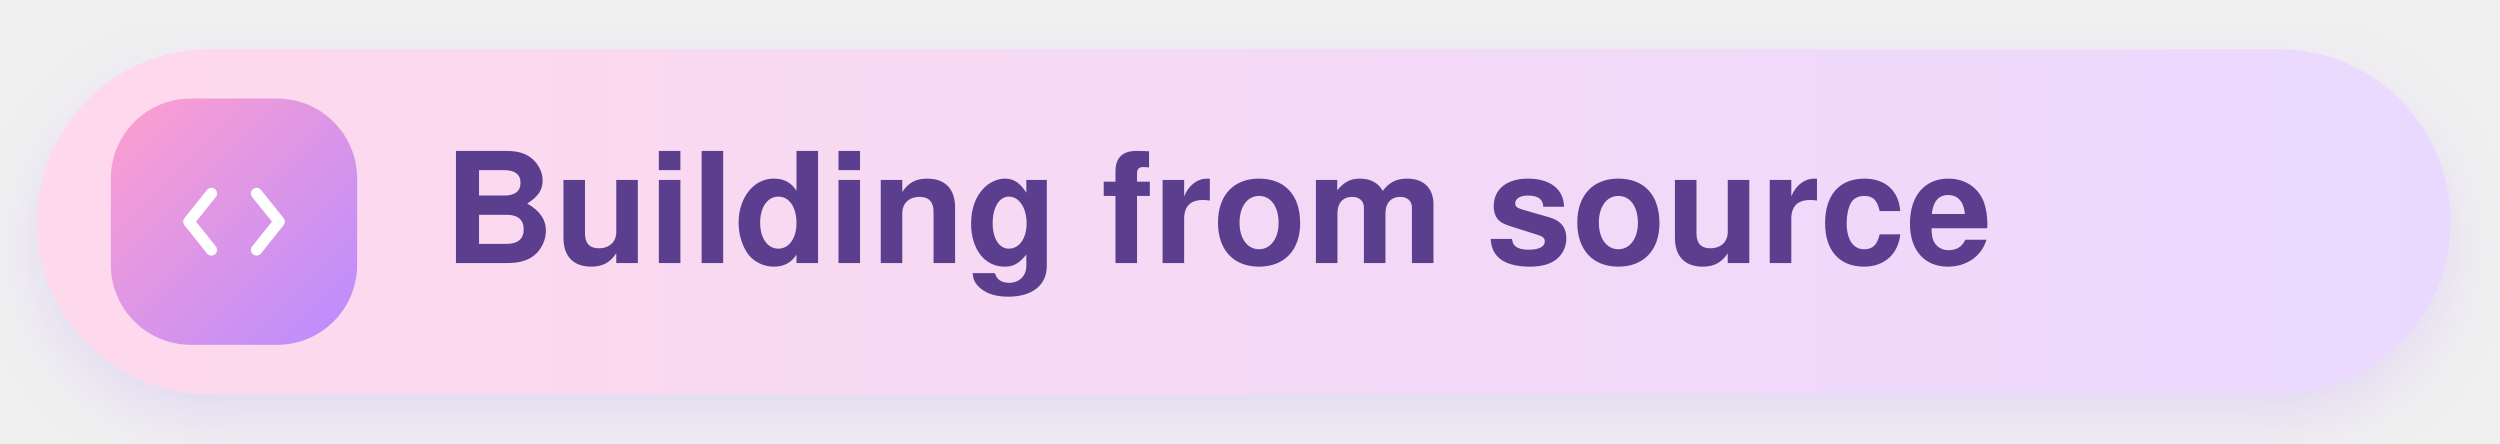
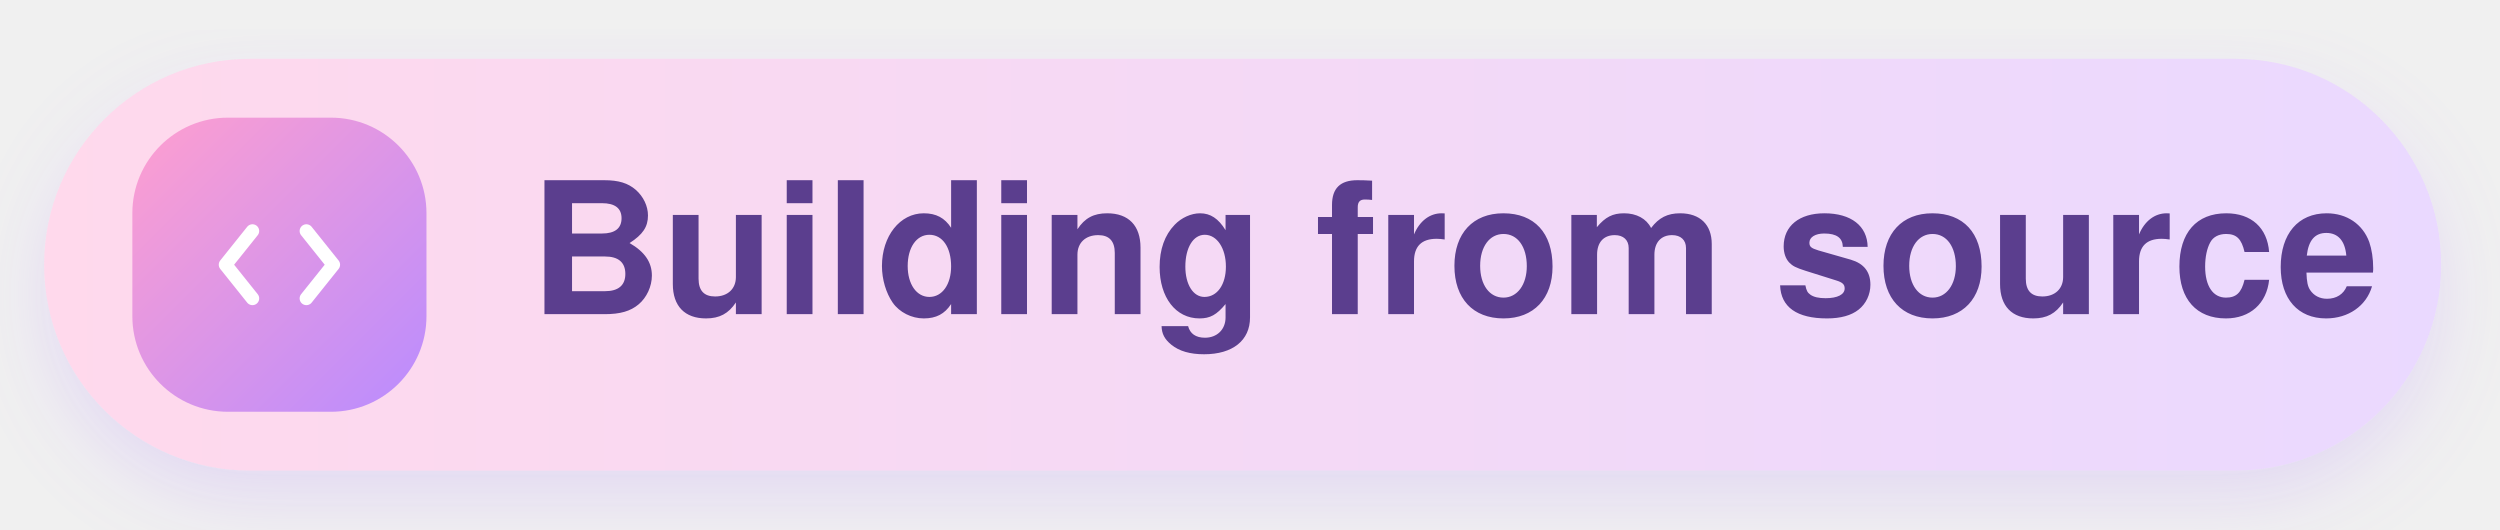
- <svg xmlns="http://www.w3.org/2000/svg" width="406" height="72" viewBox="0 0 406 72" role="img" aria-label="Building from source">
+ <svg xmlns="http://www.w3.org/2000/svg" width="340" height="72" viewBox="0 0 340 72" role="img" aria-label="Building from source">
  <defs>
    <linearGradient id="pill" x1="0" y1="0" x2="1" y2="0">
      <stop offset="0" stop-color="#FFD9EC" />
      <stop offset="1" stop-color="#EAD9FF" />
    </linearGradient>
    <linearGradient id="chip" x1="0" y1="0" x2="1" y2="1">
      <stop offset="0" stop-color="#FF9FCF" />
      <stop offset="1" stop-color="#B98CFF" />
    </linearGradient>
    <filter id="sh" x="-20%" y="-30%" width="140%" height="170%">
      <feDropShadow dx="0" dy="4" stdDeviation="5" flood-color="#B98CFF" flood-opacity="0.22" />
    </filter>
  </defs>
-   <rect x="6" y="8" width="392" height="56" rx="28" fill="url(#pill)" filter="url(#sh)" />
+   <rect x="6" y="8" width="326" height="56" rx="28" fill="url(#pill)" filter="url(#sh)" />
  <rect x="18" y="16" width="40" height="40" rx="13" fill="url(#chip)" />
  <g transform="translate(27.00 25.00) scale(0.9167)">
    <path d="M8 7l-4 5 4 5M16 7l4 5-4 5" fill="none" stroke="#fff" stroke-width="2" stroke-linecap="round" stroke-linejoin="round" />
  </g>
  <text x="72" y="37" font-family="'Trebuchet MS','Segoe UI',system-ui,-apple-system,Helvetica,Arial,sans-serif" font-size="25" font-weight="700" fill="#5B3E8E" dominant-baseline="central">Building from source</text>
</svg>
